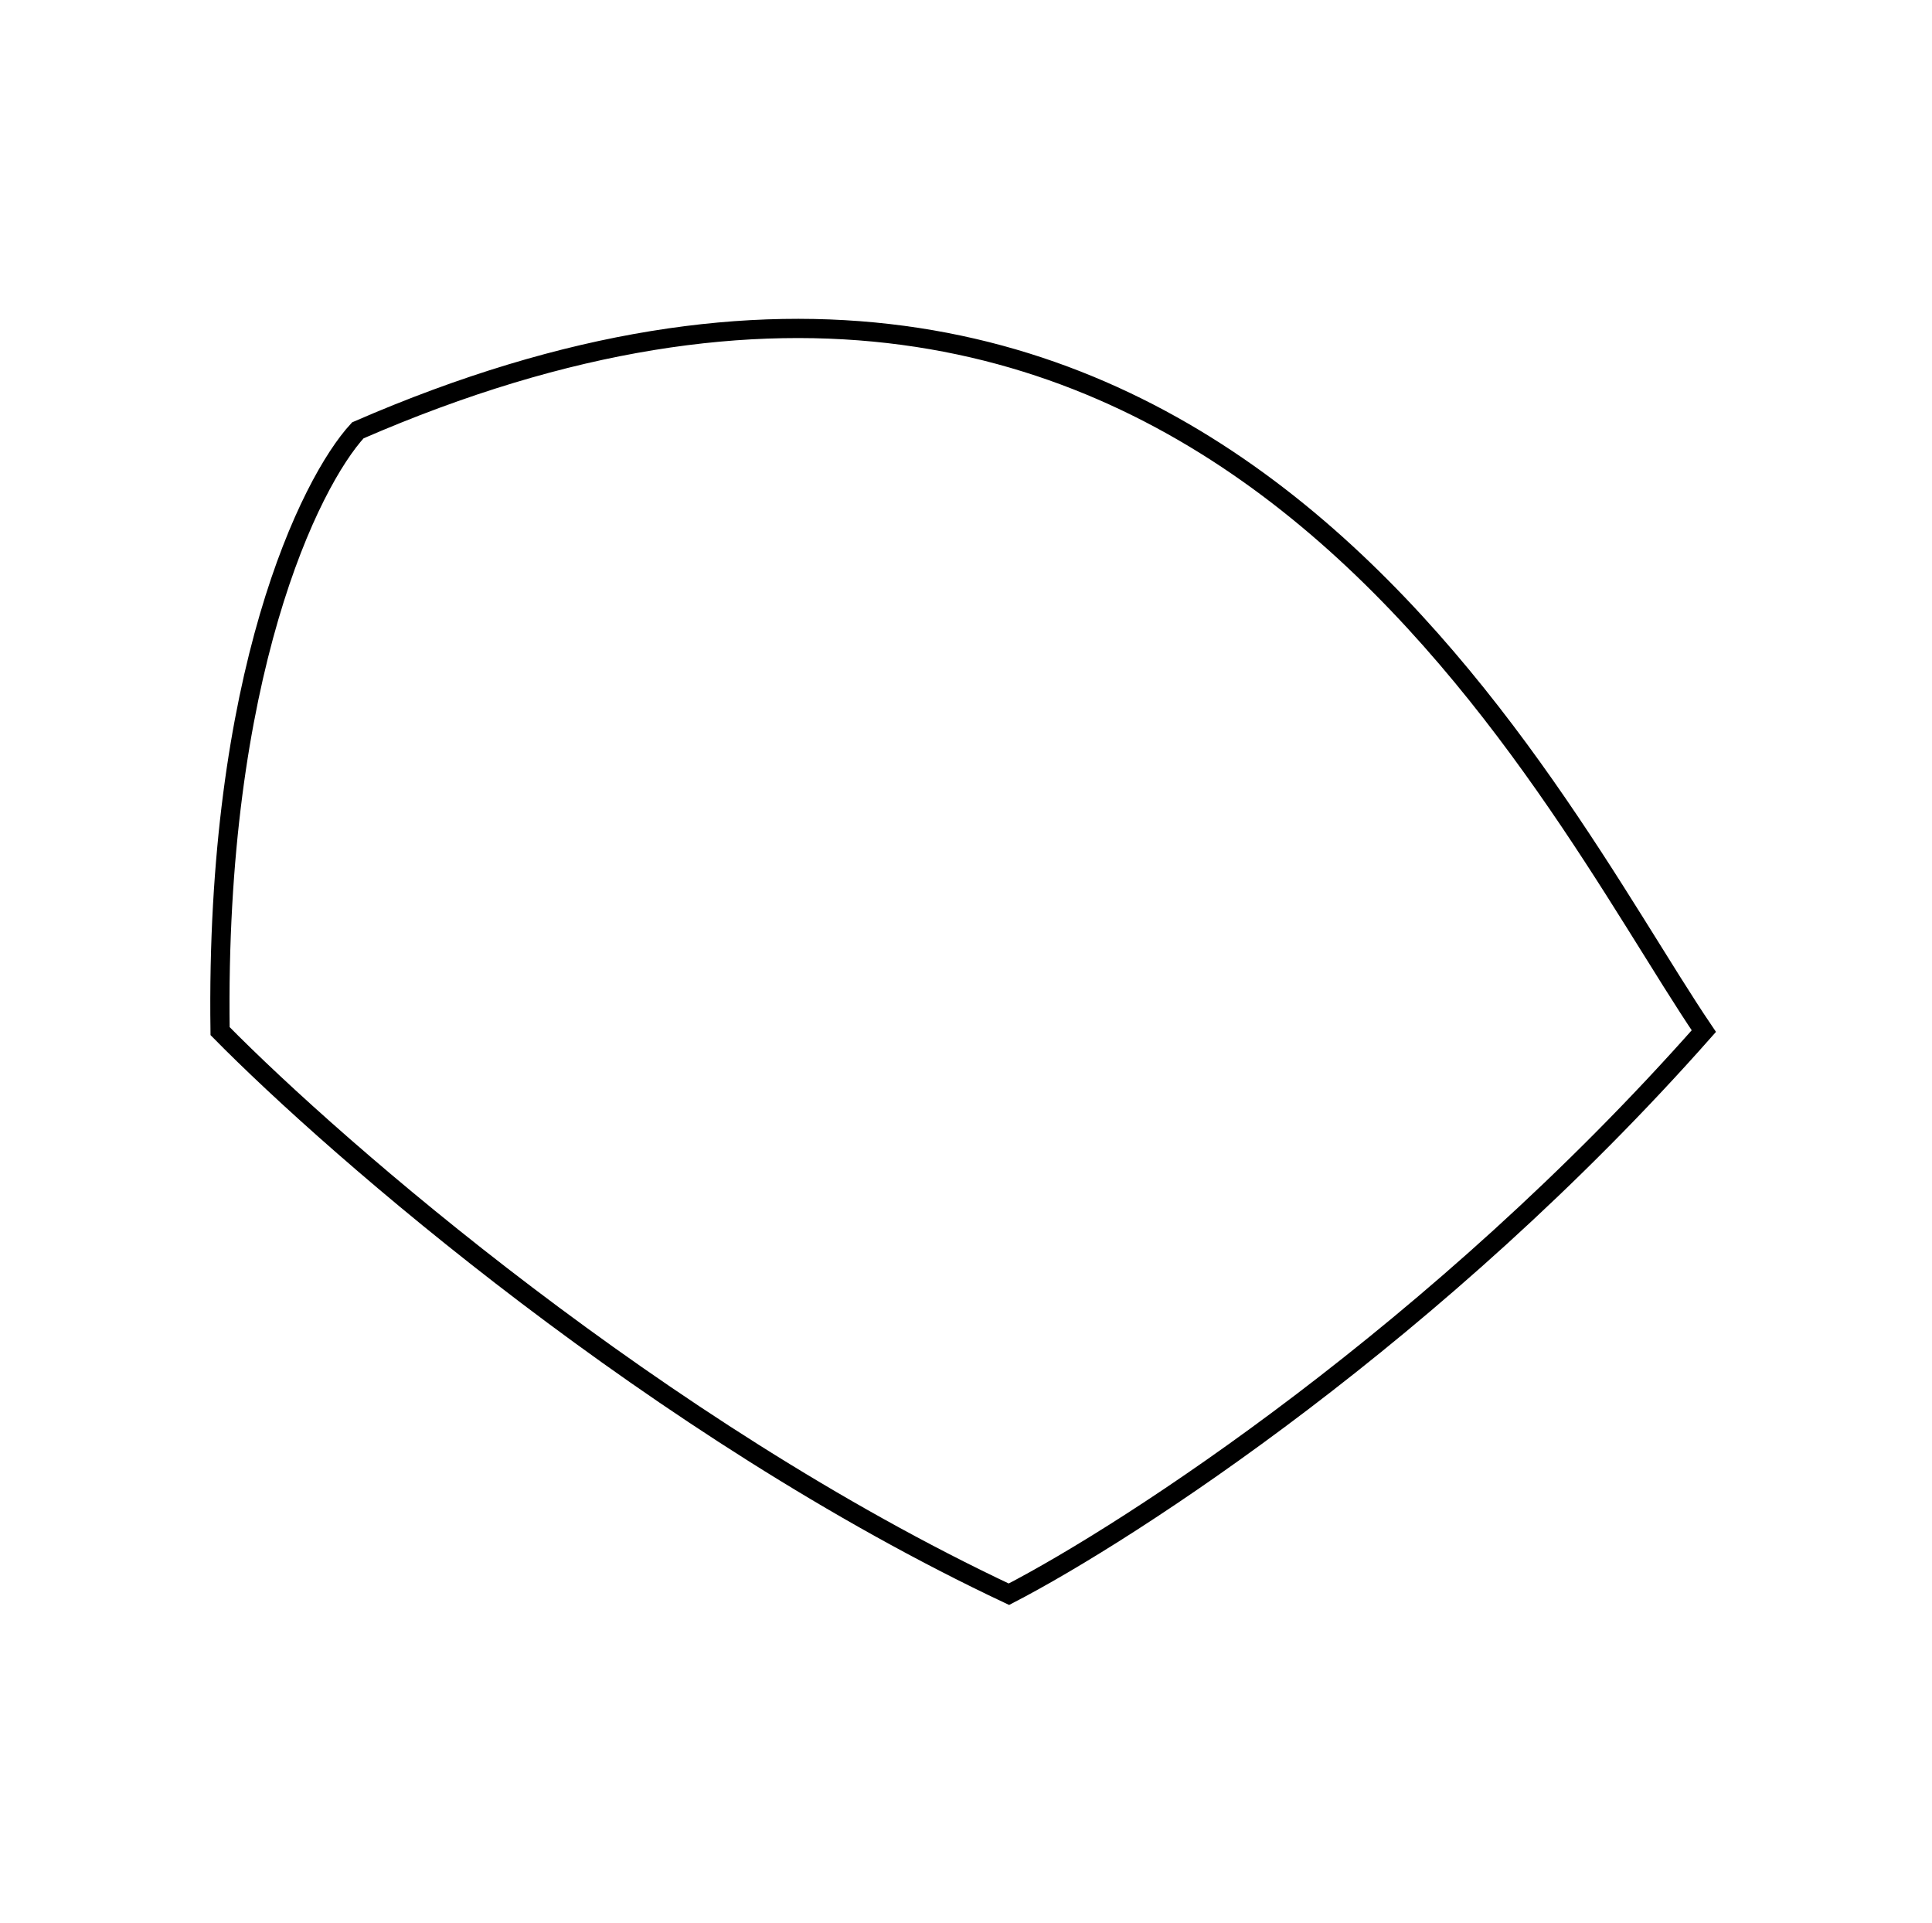
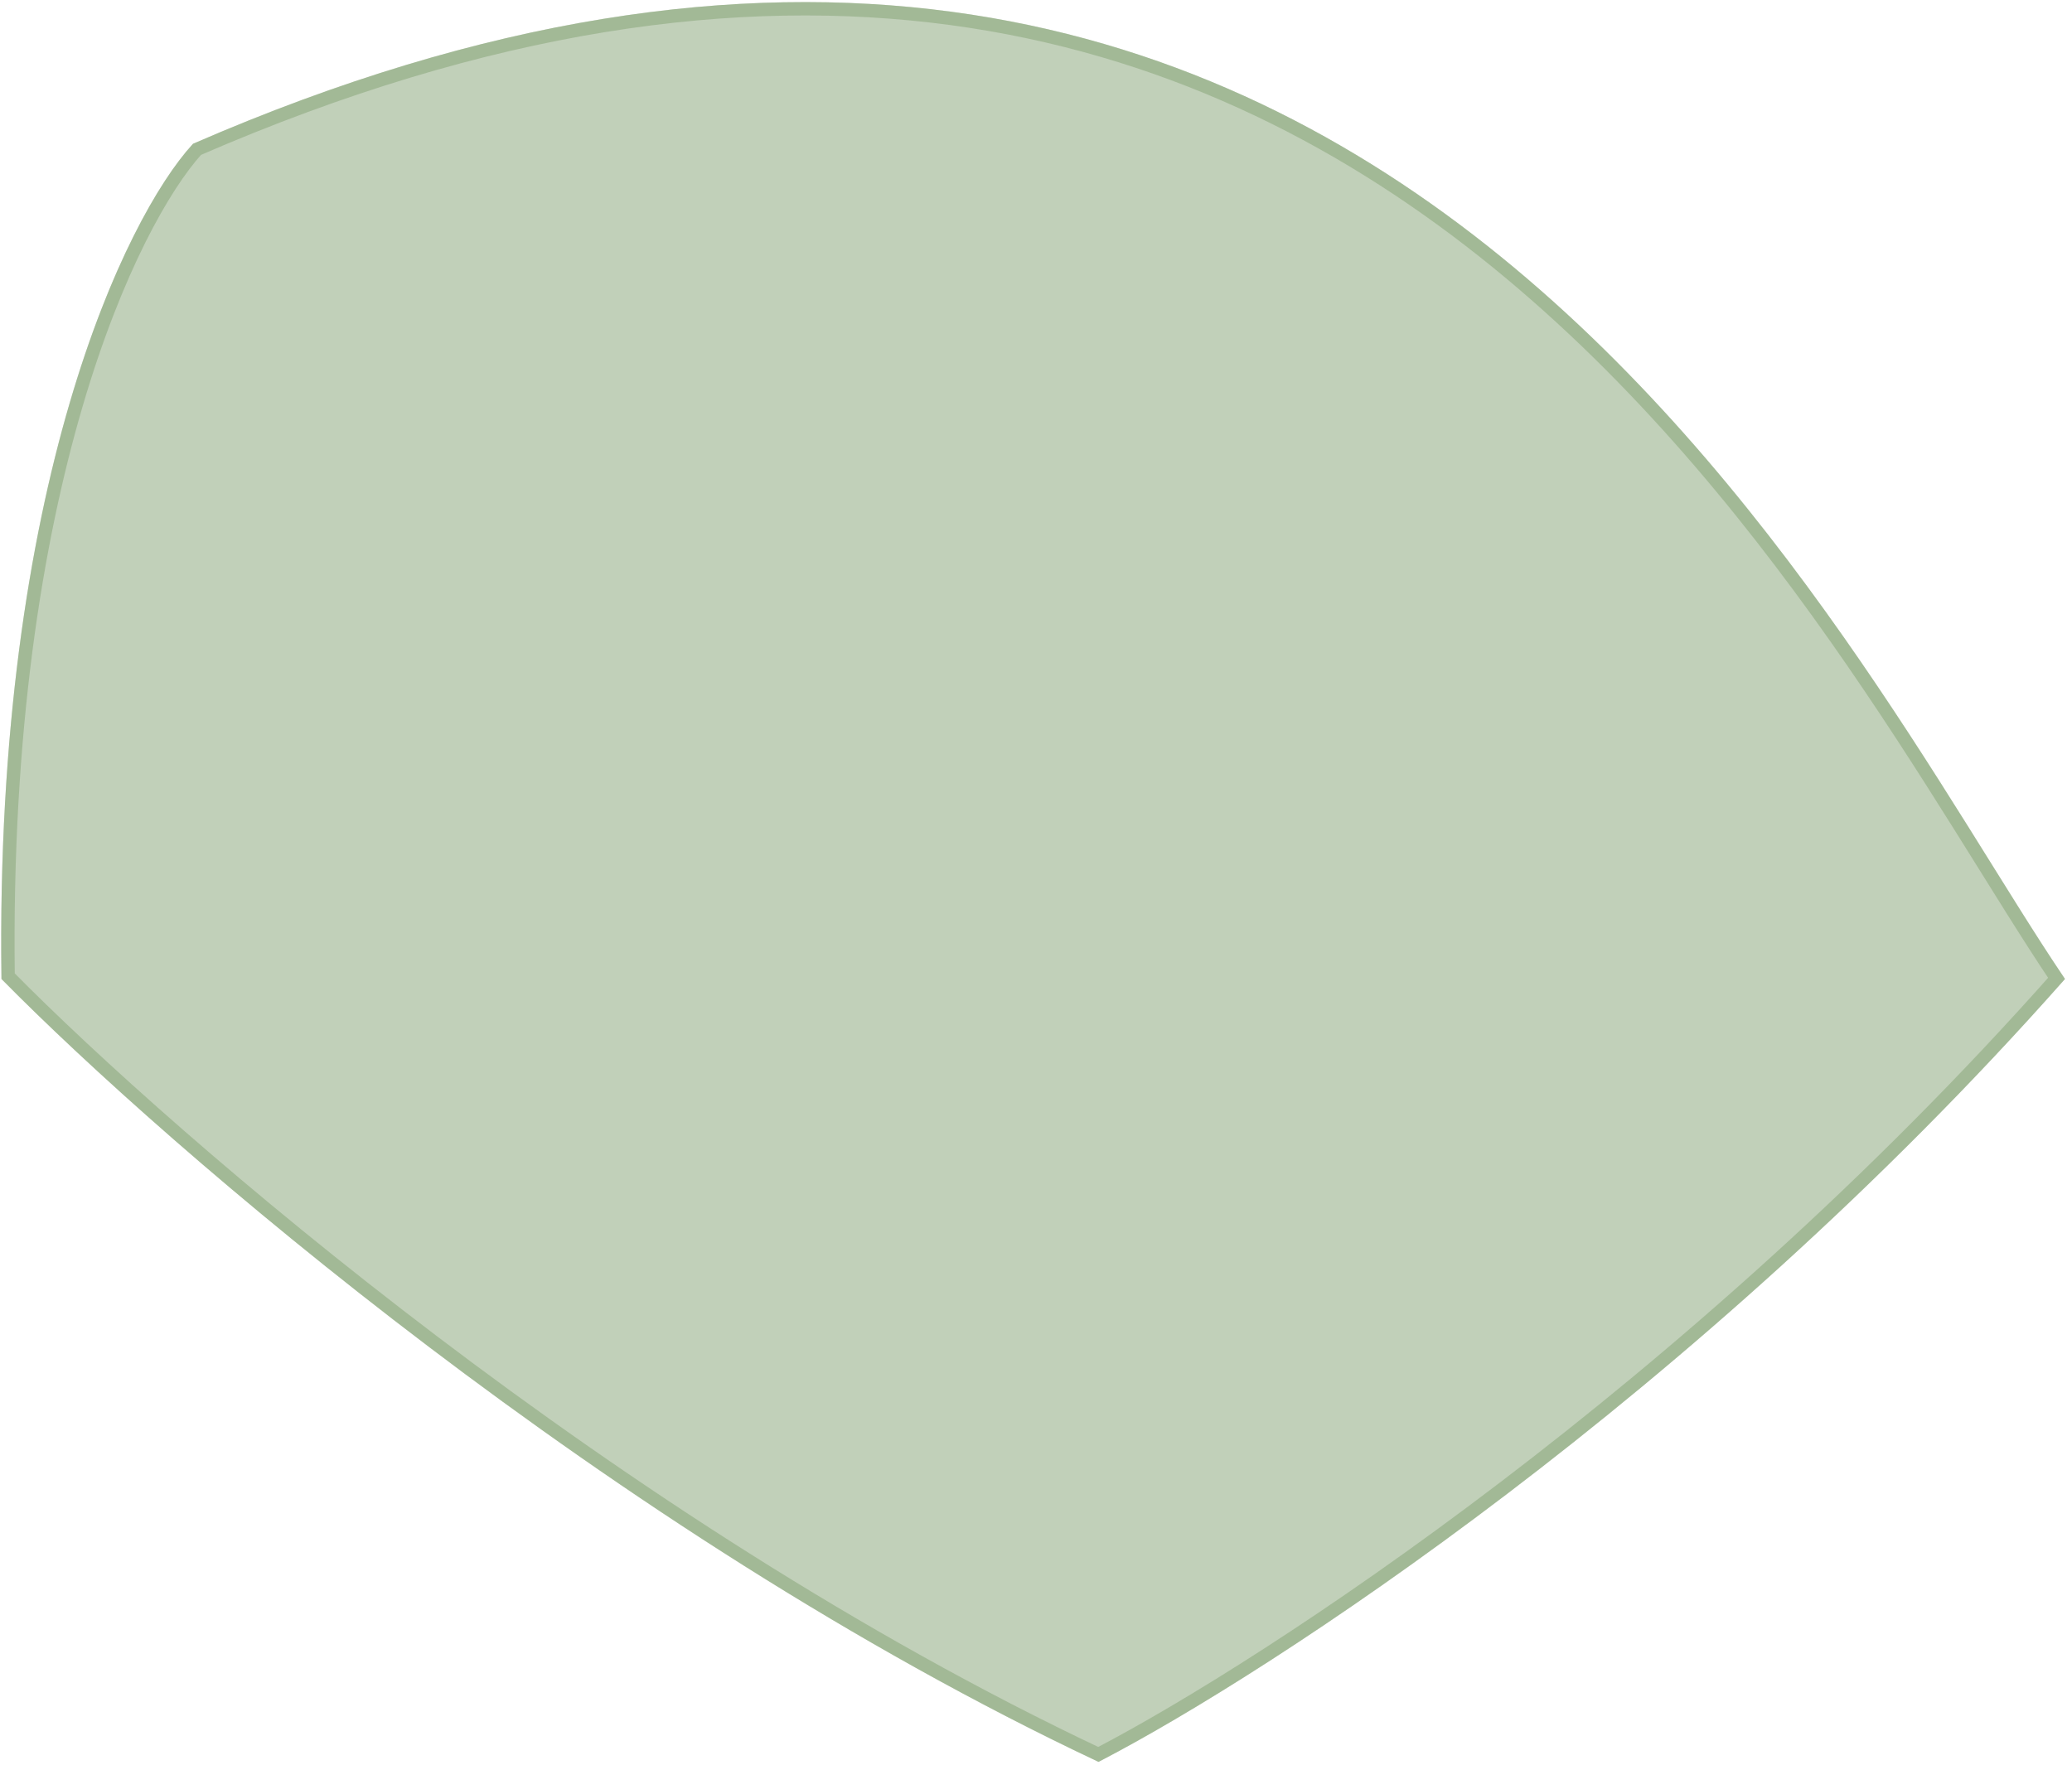
- <svg xmlns="http://www.w3.org/2000/svg" width="201" height="200" viewBox="0 0 201 200" fill="none">
-   <path d="M22.897 107.258C22.376 70.284 32.233 50.189 37.226 44.766C125.365 6.412 160.553 82.613 177.263 107.258C149.647 138.501 117.558 159.328 104.965 165.836C68.49 148.655 35.055 119.62 22.897 107.258Z" stroke="currentColor" stroke-width="2" />
+ <svg xmlns="http://www.w3.org/2000/svg" width="155" height="132" viewBox="0 0 155 132" fill="none">
+   <path d="M0.11 73.25C-0.411 36.275 9.445 16.18 14.439 10.757C102.577 -27.597 137.766 48.604 154.476 73.25C126.859 104.493 94.771 125.319 82.178 131.827C45.703 114.646 12.268 85.611 0.11 73.25Z" fill="#85A374" fill-opacity="0.5" />
+   <path d="M14.737 11.173C36.661 1.65 55.262 -0.747 71.087 1.371C86.936 3.492 100.037 10.147 110.933 18.77C132.567 35.895 145.438 60.706 153.844 73.205C126.49 104.056 94.822 124.678 82.166 131.268C45.989 114.173 12.831 85.431 0.607 73.041C0.367 54.697 2.689 40.546 5.687 30.312C8.67 20.126 12.312 13.85 14.737 11.173Z" stroke="#85A374" stroke-opacity="0.5" />
</svg>
